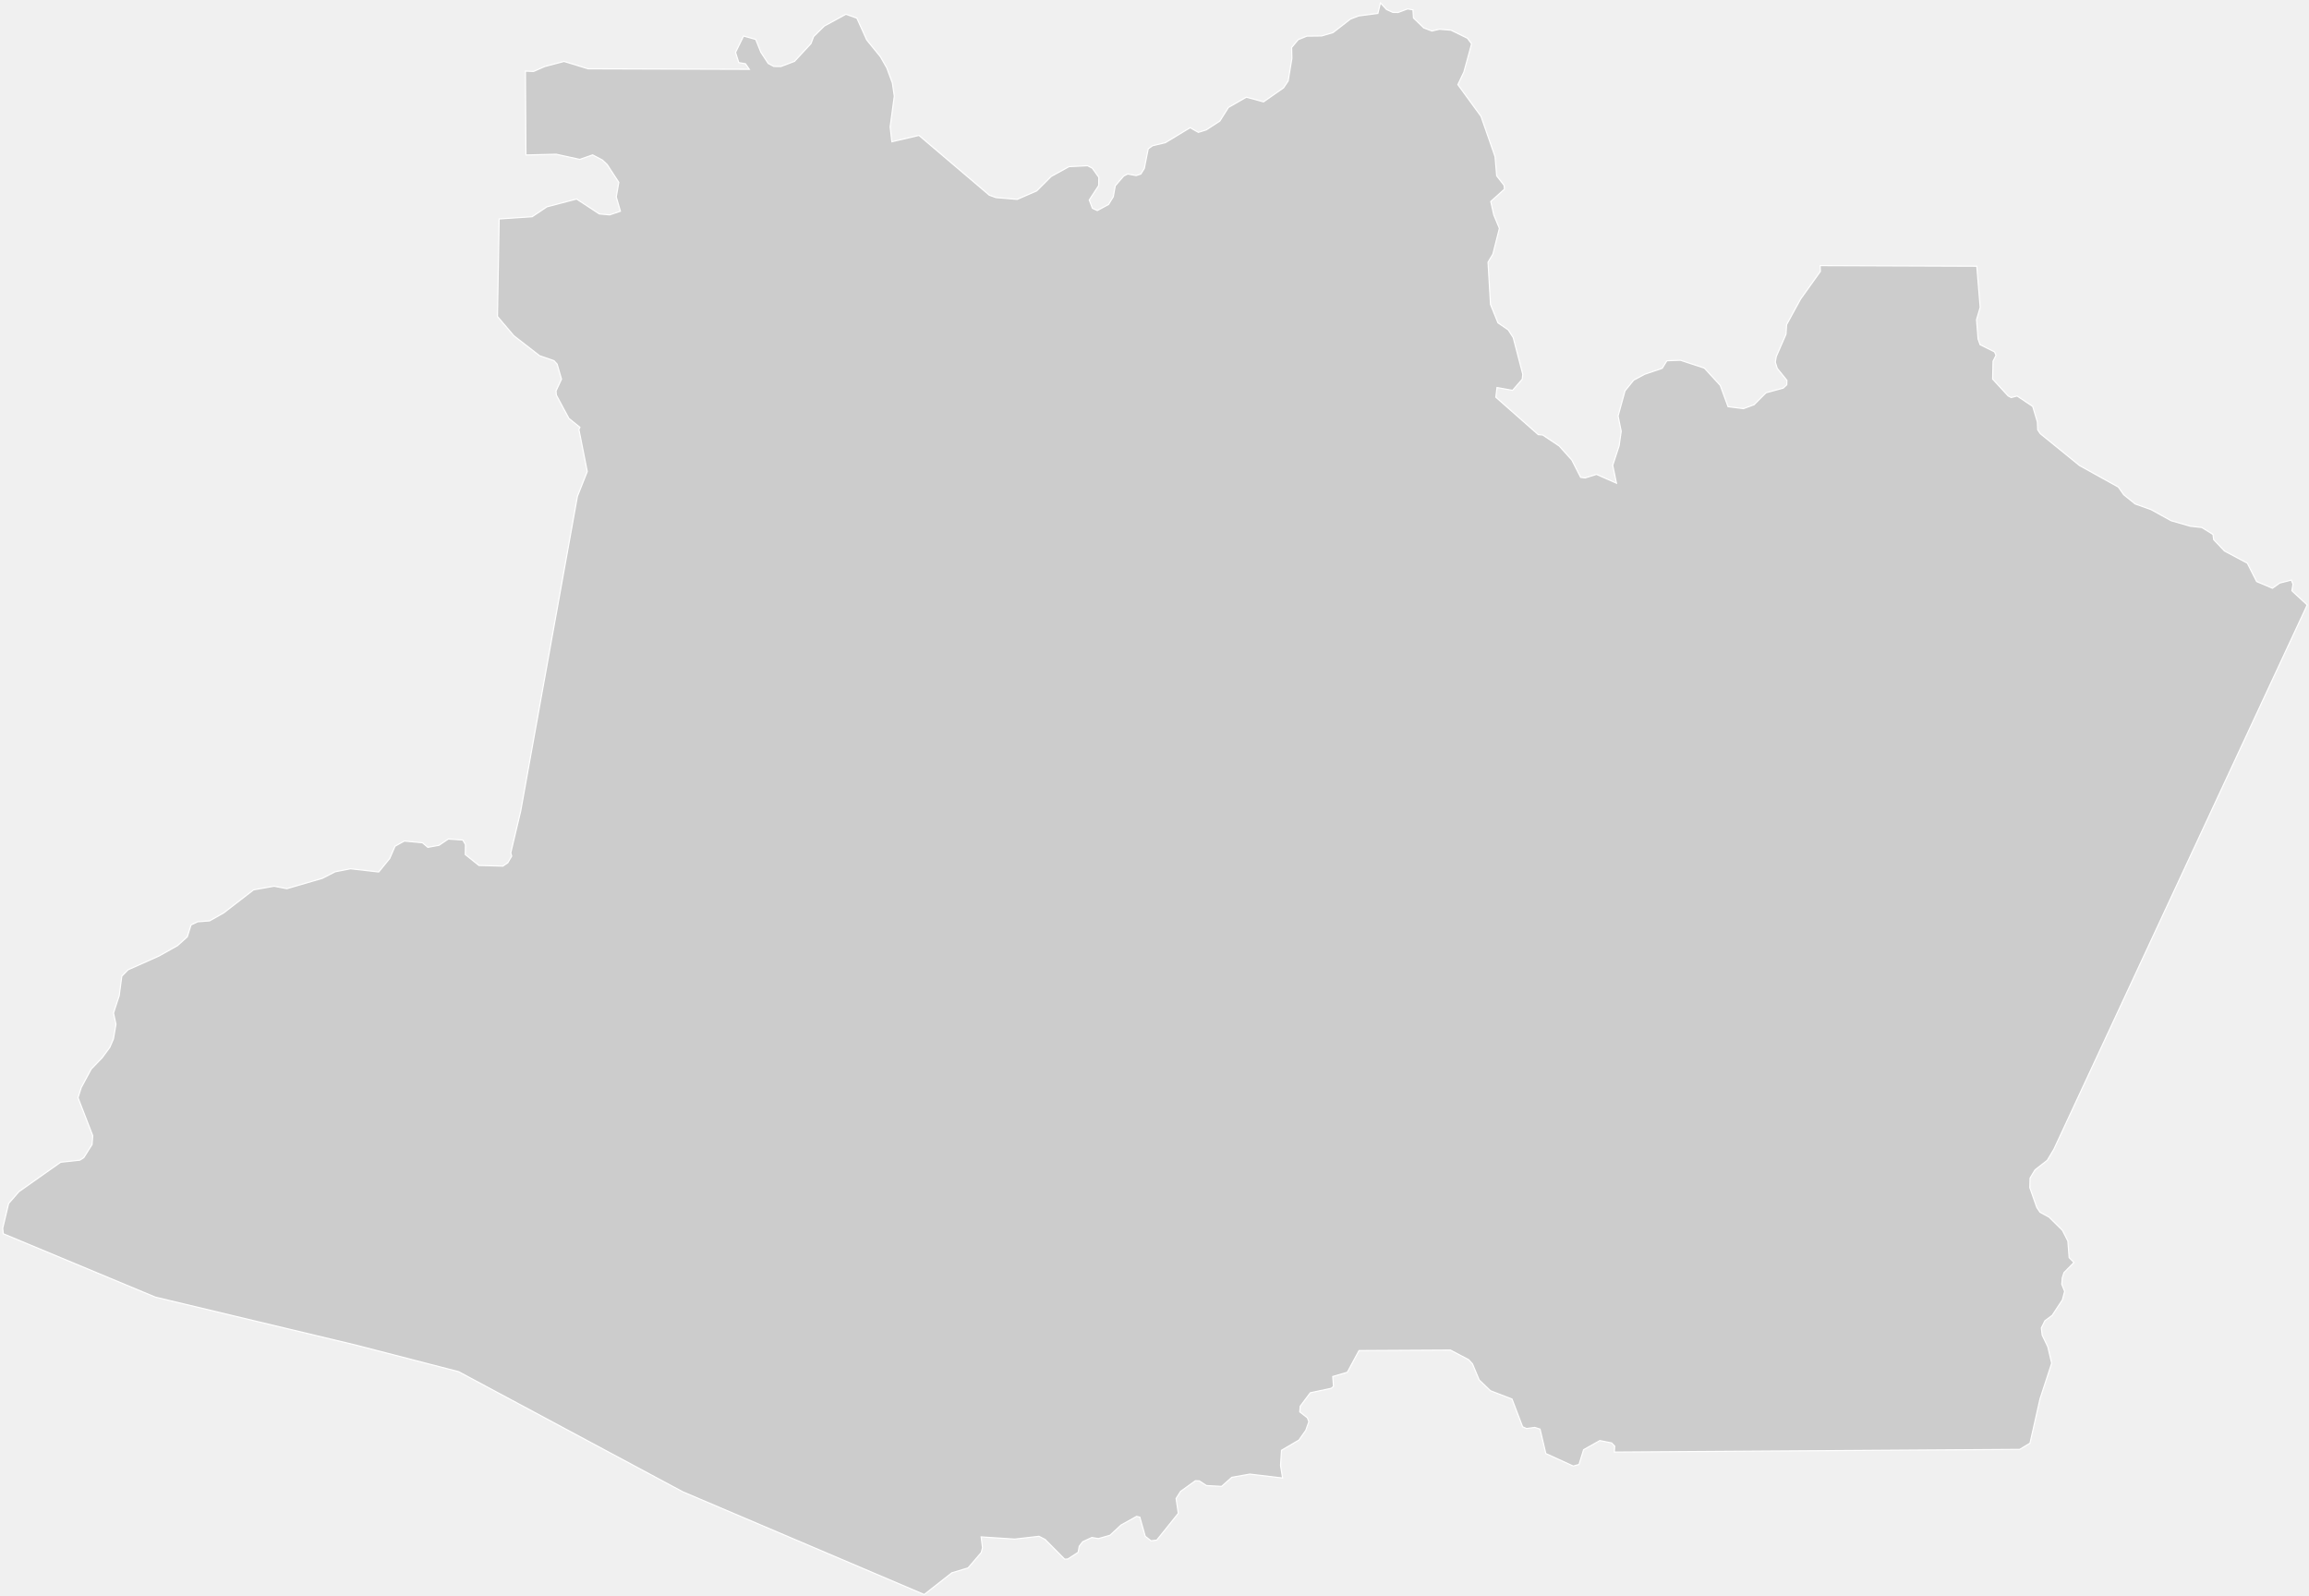
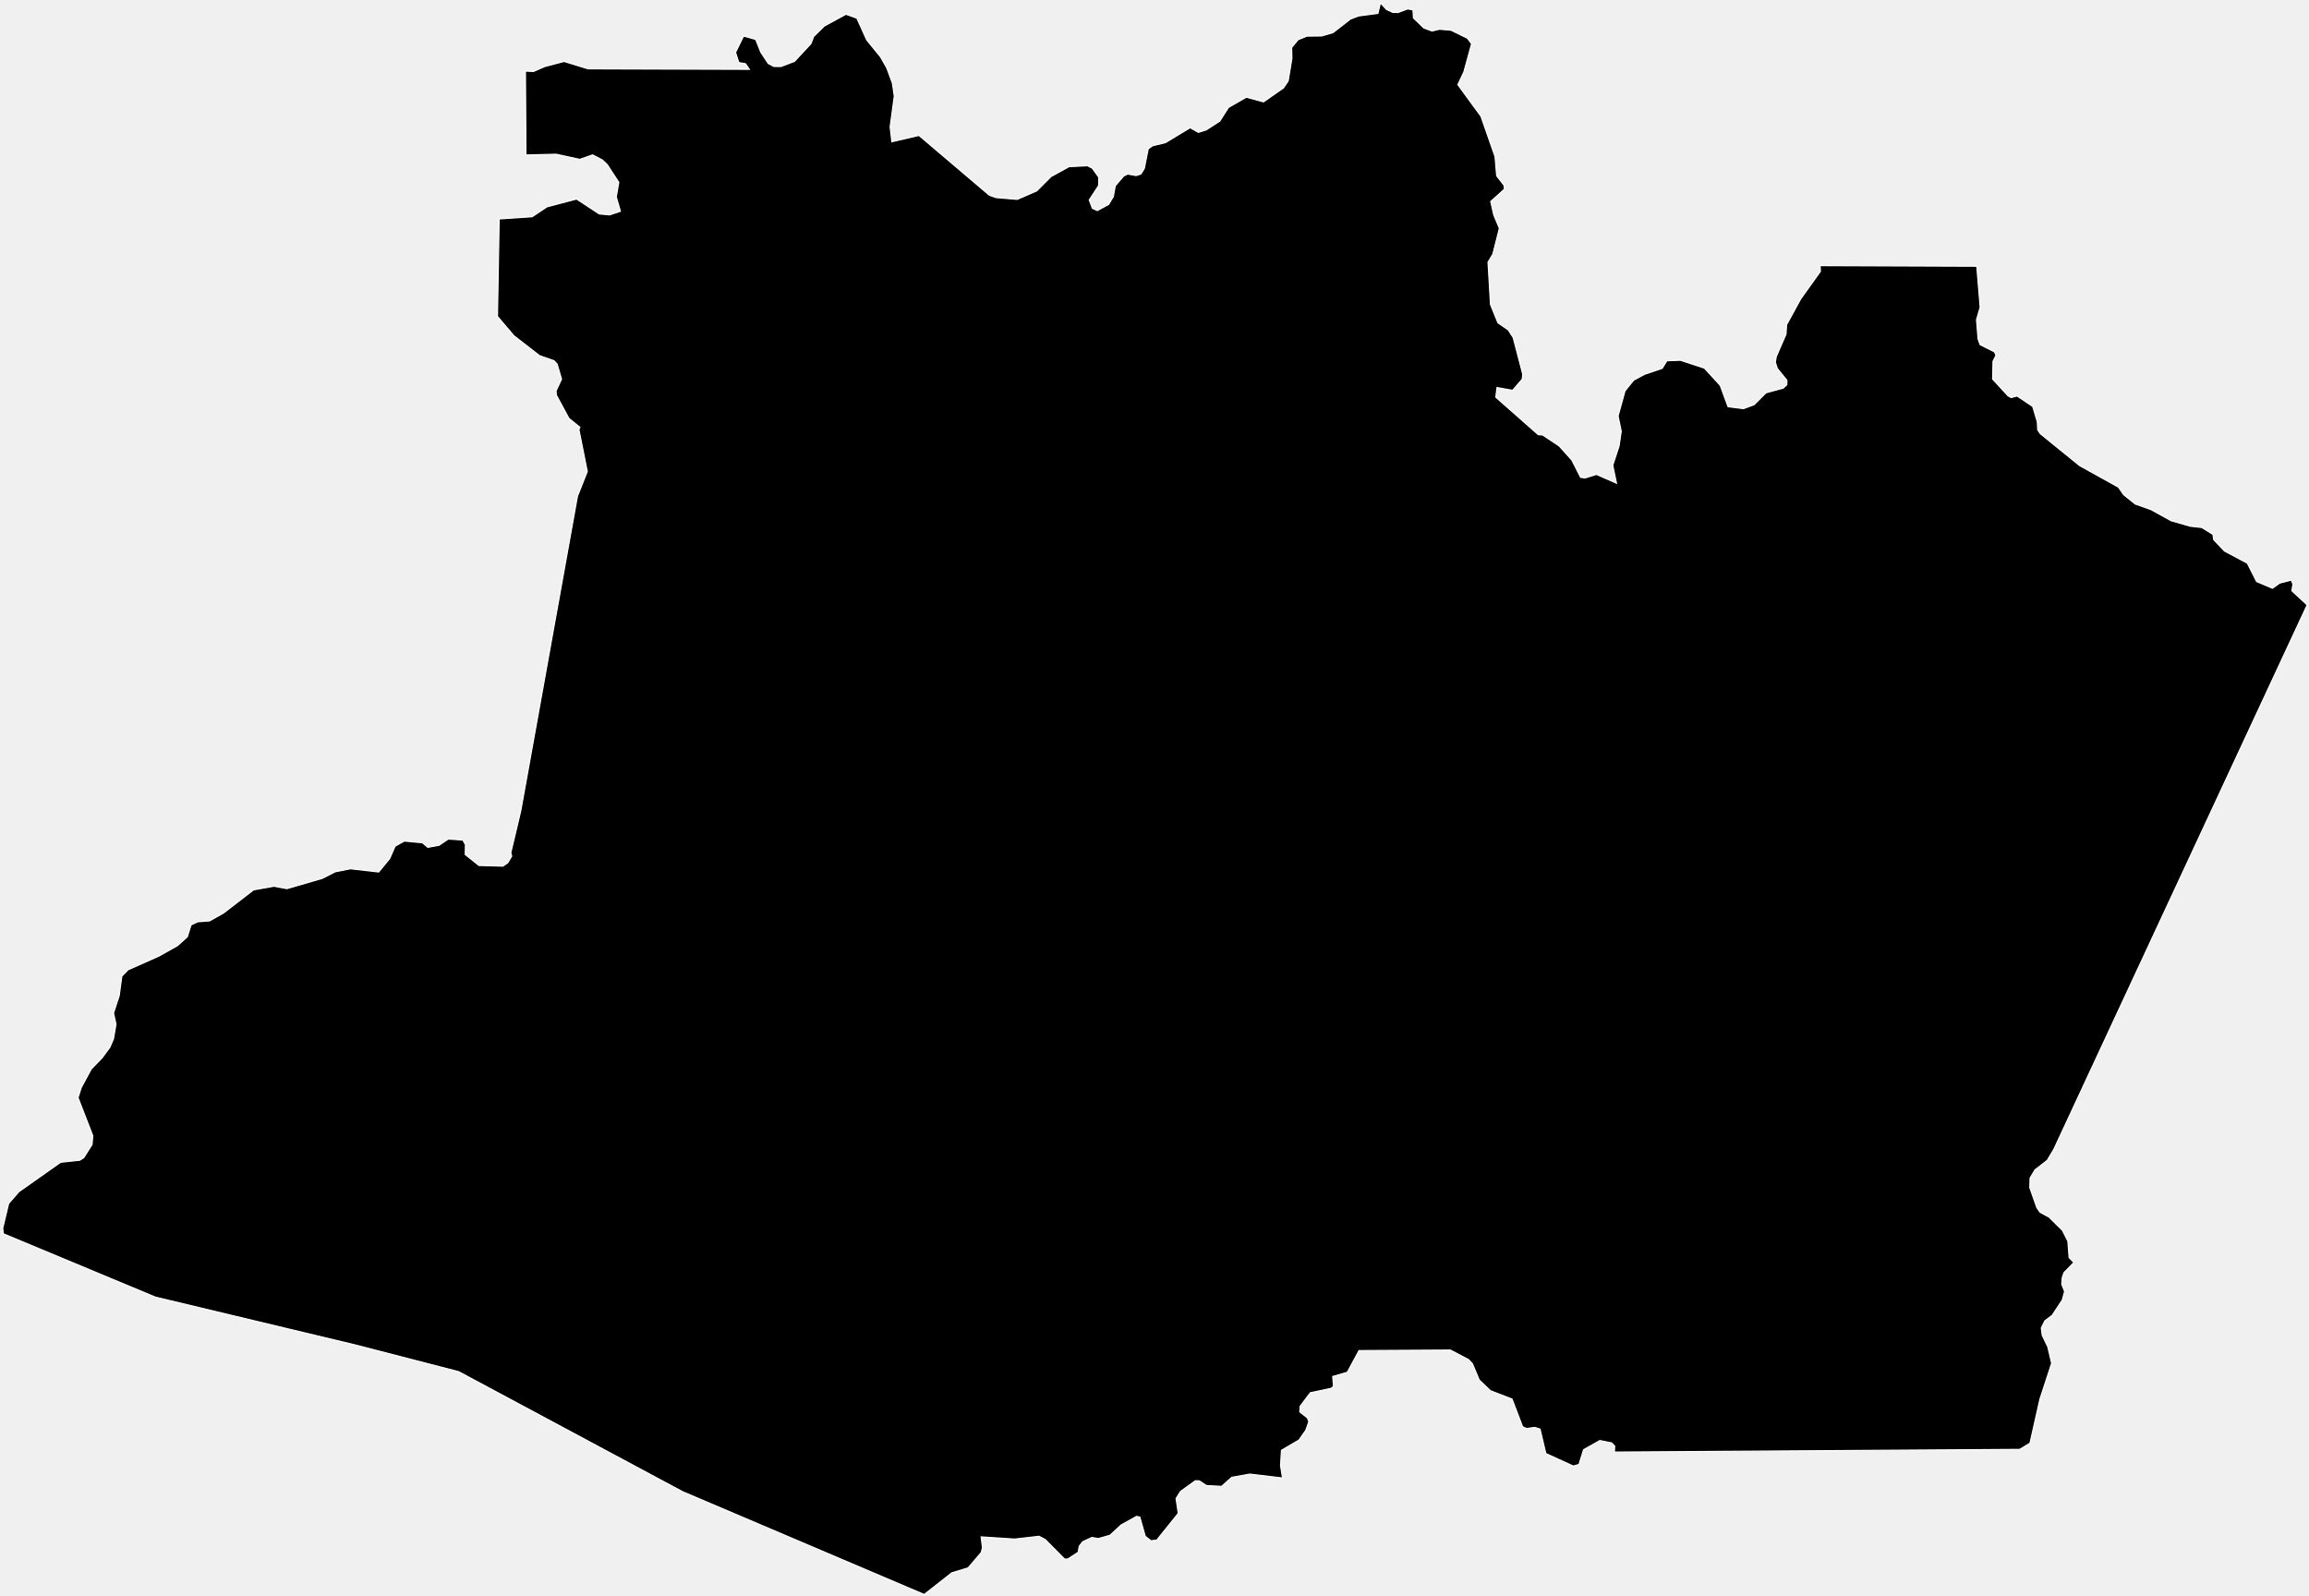
<svg xmlns="http://www.w3.org/2000/svg" width="1026" height="709" viewBox="0 0 1026 709" fill="none">
-   <path d="M613.394 1.29L616.105 4.226L618.928 5.506L621.224 5.544L625.478 3.963L627.85 4.377L628.076 7.991L632.631 12.396L636.283 13.788L639.595 12.998L644.715 13.412L652.056 16.988L653.901 19.473L650.475 31.971L647.802 37.618L658.079 51.698L664.329 69.617L665.044 78.125L668.319 82.341L668.507 84.035L662.409 89.531L663.764 95.517L666.249 101.465L663.35 112.909L661.204 116.523L662.296 135.271L665.609 143.44L670.201 146.602L672.385 149.99L676.639 166.291L676.413 168.474L672.121 173.444L665.195 172.201L664.667 176.493L683.528 193.132L685.486 193.283L692.864 198.215L698.436 204.426L702.351 212.106L704.346 212.369L709.391 210.788L718.275 214.703L716.619 206.76L719.442 198.139L720.383 191.627L718.99 184.85L722.077 173.67L725.917 168.926L730.736 166.329L738.604 163.656L740.674 160.305L746.697 160.079L757.351 163.581L764.391 171.26L767.854 180.709L774.706 181.575L779.411 179.843L784.72 174.535L792.362 172.465L793.943 170.997L794.018 169.001L789.726 163.693L788.861 160.945L789.275 158.461L793.604 148.522L793.867 144.268L800.117 132.862L808.888 120.589L808.775 118.029L878.382 118.293L879.888 136.589L878.269 142.047L878.947 150.593L879.85 153.153L886.25 156.353L886.928 157.896L885.61 160.494L885.422 168.437L892.311 175.928L893.666 176.644L896.301 175.966L903.228 180.596L905.299 187.486L905.449 190.987L906.579 192.681L924.046 206.873L941.288 216.435L943.66 219.823L948.742 223.927L955.819 226.449L964.741 231.38L973.249 233.827L978.369 234.392L983.338 237.479L983.639 239.775L988.42 244.82L998.585 250.241L1002.73 258.41L1009.77 261.384L1012.97 259.088L1018.16 257.77L1018.88 259.577L1018.39 262.513L1025.2 268.8L912.64 510.636L909.703 515.568L904.245 519.822L902.061 523.473L901.948 527.727L905.035 536.499L906.466 538.644L910.494 540.828L916.442 546.701L918.851 551.444L919.416 558.823L921.562 560.968L917.119 565.486L916.366 567.782L916.141 570.643L917.421 573.805L916.404 577.608L911.887 584.459L908.649 586.868L907.068 590.068L907.444 593.268L909.929 598.426L911.661 605.729L906.466 621.615L902.023 641.267L897.468 644.015L717.334 645.219L717.484 642.584L716.129 641.154L710.896 640.1L703.668 644.165L701.635 650.716L699.076 651.431L686.878 645.859L684.319 635.017L681.984 634.264L678.295 634.754L676.564 633.963L671.858 621.653L662.296 617.964L657.289 613.183L654.277 605.993L652.583 604.148L644.489 599.894L603.87 600.12L598.675 609.757L592.2 611.639L592.538 616.044L591.56 616.872L582.223 618.867L577.744 624.853L577.555 627.375L580.943 630.011L581.583 631.705L580.228 635.544L577.179 639.874L569.424 644.429L569.01 651.243L569.913 656.739L555.344 655.007L547.326 656.438L542.808 660.466L536.07 660.089L532.908 658.019L531.176 657.944L524.588 662.687L522.593 665.849L523.571 672.437L514.009 684.333L511.45 684.634L508.89 682.639L506.48 674.131L505.05 673.792L498.123 677.632L493.229 682.187L488.072 683.656L485.173 683.166L481.107 685.048L479.564 687.044L479.074 689.754L474.481 692.728L473.089 692.803L464.392 684.032L461.682 682.639L450.878 683.881L435.97 682.903L436.572 687.759L436.008 689.867L430.173 696.681L422.945 698.864L410.672 708.502L303.344 662.838L203.809 609.494L158.107 597.673L69.037 576.365L1.464 548.206L1.2 545.759L3.835 534.767L8.428 529.497L26.95 516.433L35.458 515.53L37.227 514.401L40.916 508.528L41.217 504.65L34.667 487.747L36.098 483.268L40.54 475.023L45.358 470.054L48.822 465.348L50.403 461.659L51.532 455.109L50.441 450.139L52.963 442.46L54.13 433.764L56.878 430.94L70.656 424.804L78.901 420.173L83.23 416.258L84.886 410.988L87.823 409.595L93.131 409.181L99.342 405.68L112.669 395.403L121.779 393.784L127.464 394.876L143.237 390.283L148.884 387.384L155.736 386.029L168.272 387.459L173.165 381.474L175.537 376.015L179.641 373.719L187.697 374.472L190.106 376.505L195.075 375.601L199.216 372.815L205.654 373.267L206.821 375.262L206.745 379.704L212.806 384.561L223.46 384.862L225.644 383.356L227.375 380.42L226.961 378.951L231.366 360.43L256.588 220.501L260.955 209.508L257.228 190.836L257.68 189.857L252.786 185.904L247.215 175.552L247.064 173.707L249.511 168.474L247.553 161.774L246.16 160.268L239.761 158.047L228.354 149.2L221.051 140.617L221.804 97.287L236.448 96.308L243.036 91.903L256.212 88.44L266.301 95.065L270.894 95.48L275.675 93.861L273.83 87.499L274.959 81.024L269.802 73.118L267.656 71.085L263.327 68.826L257.642 70.822L247.139 68.525L233.7 68.864L233.474 31.595L237.088 31.745L242.057 29.562L250.64 27.303L261.332 30.578L332.971 30.804L331.24 28.32L328.266 27.793L326.835 23.275L330.411 16.009L335.795 17.515L338.091 23.237L341.366 28.207L343.851 29.524L346.976 29.562L353.037 27.265L360.34 19.398L361.544 16.235L366.288 11.567L375.887 6.335L380.744 8.066L385.148 17.779L391.247 25.27L394.033 30.164L396.517 36.865L397.383 42.7L395.538 56.366L396.291 62.991L408.338 60.168L439.622 86.746L442.596 87.8L452.007 88.59L460.666 84.826L467.065 78.426L475.009 74.059L483.253 73.645L485.361 74.737L488.26 78.802L488.185 82.454L484.006 88.854L485.399 92.543L487.582 93.56L492.589 90.849L494.697 87.423L495.563 82.567L499.328 78.2L501.097 77.334L504.862 78.012L506.932 77.334L508.476 74.85L510.207 66.153L512.127 64.761L517.812 63.405L528.842 56.742L532.493 58.813L535.995 57.721L542.018 53.806L545.858 47.745L553.801 43.19L561.443 45.26L570.327 39.049L572.398 35.962L574.054 25.948L573.941 21.092L576.84 17.628L580.718 16.047L587.268 15.972L592.312 14.504L600.067 8.48L603.681 7.087L612.265 5.958L613.394 1.29Z" fill="#CCCCCC" stroke="white" stroke-width="0.5" />
+   <path d="M613.394 1.29L616.105 4.226L618.928 5.506L621.224 5.544L625.478 3.963L627.85 4.377L628.076 7.991L632.631 12.396L636.283 13.788L639.595 12.998L644.715 13.412L652.056 16.988L653.901 19.473L650.475 31.971L647.802 37.618L658.079 51.698L664.329 69.617L665.044 78.125L668.319 82.341L668.507 84.035L662.409 89.531L663.764 95.517L666.249 101.465L663.35 112.909L661.204 116.523L662.296 135.271L665.609 143.44L670.201 146.602L672.385 149.99L676.639 166.291L676.413 168.474L672.121 173.444L665.195 172.201L664.667 176.493L683.528 193.132L685.486 193.283L692.864 198.215L698.436 204.426L702.351 212.106L704.346 212.369L709.391 210.788L718.275 214.703L716.619 206.76L719.442 198.139L720.383 191.627L718.99 184.85L722.077 173.67L725.917 168.926L730.736 166.329L738.604 163.656L740.674 160.305L746.697 160.079L757.351 163.581L764.391 171.26L767.854 180.709L774.706 181.575L779.411 179.843L784.72 174.535L792.362 172.465L793.943 170.997L794.018 169.001L789.726 163.693L788.861 160.945L789.275 158.461L793.604 148.522L793.867 144.268L800.117 132.862L808.888 120.589L808.775 118.029L878.382 118.293L879.888 136.589L878.269 142.047L878.947 150.593L879.85 153.153L886.25 156.353L886.928 157.896L885.61 160.494L885.422 168.437L892.311 175.928L893.666 176.644L896.301 175.966L903.228 180.596L905.299 187.486L905.449 190.987L906.579 192.681L924.046 206.873L941.288 216.435L943.66 219.823L948.742 223.927L955.819 226.449L964.741 231.38L973.249 233.827L978.369 234.392L983.338 237.479L983.639 239.775L988.42 244.82L998.585 250.241L1002.73 258.41L1009.77 261.384L1012.97 259.088L1018.16 257.77L1018.88 259.577L1018.39 262.513L1025.2 268.8L912.64 510.636L909.703 515.568L904.245 519.822L902.061 523.473L901.948 527.727L905.035 536.499L906.466 538.644L910.494 540.828L916.442 546.701L918.851 551.444L919.416 558.823L921.562 560.968L917.119 565.486L916.366 567.782L916.141 570.643L917.421 573.805L916.404 577.608L911.887 584.459L908.649 586.868L907.068 590.068L907.444 593.268L909.929 598.426L911.661 605.729L906.466 621.615L902.023 641.267L897.468 644.015L717.334 645.219L717.484 642.584L716.129 641.154L710.896 640.1L703.668 644.165L701.635 650.716L699.076 651.431L686.878 645.859L684.319 635.017L681.984 634.264L678.295 634.754L676.564 633.963L671.858 621.653L662.296 617.964L657.289 613.183L654.277 605.993L652.583 604.148L644.489 599.894L603.87 600.12L598.675 609.757L592.2 611.639L592.538 616.044L591.56 616.872L582.223 618.867L577.744 624.853L577.555 627.375L580.943 630.011L581.583 631.705L580.228 635.544L577.179 639.874L569.424 644.429L569.01 651.243L569.913 656.739L555.344 655.007L547.326 656.438L542.808 660.466L536.07 660.089L532.908 658.019L531.176 657.944L524.588 662.687L522.593 665.849L523.571 672.437L514.009 684.333L511.45 684.634L508.89 682.639L506.48 674.131L505.05 673.792L498.123 677.632L493.229 682.187L488.072 683.656L485.173 683.166L481.107 685.048L479.564 687.044L479.074 689.754L474.481 692.728L473.089 692.803L464.392 684.032L461.682 682.639L450.878 683.881L435.97 682.903L436.572 687.759L436.008 689.867L430.173 696.681L422.945 698.864L410.672 708.502L303.344 662.838L203.809 609.494L158.107 597.673L69.037 576.365L1.464 548.206L1.2 545.759L3.835 534.767L8.428 529.497L26.95 516.433L35.458 515.53L37.227 514.401L40.916 508.528L41.217 504.65L34.667 487.747L36.098 483.268L40.54 475.023L45.358 470.054L48.822 465.348L50.403 461.659L51.532 455.109L50.441 450.139L52.963 442.46L54.13 433.764L56.878 430.94L70.656 424.804L78.901 420.173L83.23 416.258L84.886 410.988L87.823 409.595L93.131 409.181L99.342 405.68L112.669 395.403L121.779 393.784L127.464 394.876L143.237 390.283L148.884 387.384L155.736 386.029L168.272 387.459L173.165 381.474L175.537 376.015L179.641 373.719L187.697 374.472L190.106 376.505L195.075 375.601L199.216 372.815L205.654 373.267L206.821 375.262L206.745 379.704L212.806 384.561L223.46 384.862L225.644 383.356L227.375 380.42L226.961 378.951L231.366 360.43L256.588 220.501L260.955 209.508L257.228 190.836L257.68 189.857L252.786 185.904L247.215 175.552L247.064 173.707L249.511 168.474L247.553 161.774L246.16 160.268L239.761 158.047L228.354 149.2L221.051 140.617L221.804 97.287L236.448 96.308L243.036 91.903L256.212 88.44L266.301 95.065L270.894 95.48L275.675 93.861L273.83 87.499L274.959 81.024L269.802 73.118L267.656 71.085L263.327 68.826L257.642 70.822L247.139 68.525L233.7 68.864L233.474 31.595L237.088 31.745L242.057 29.562L250.64 27.303L261.332 30.578L332.971 30.804L331.24 28.32L328.266 27.793L326.835 23.275L330.411 16.009L335.795 17.515L338.091 23.237L341.366 28.207L343.851 29.524L346.976 29.562L353.037 27.265L360.34 19.398L361.544 16.235L366.288 11.567L375.887 6.335L380.744 8.066L385.148 17.779L391.247 25.27L394.033 30.164L396.517 36.865L397.383 42.7L395.538 56.366L396.291 62.991L408.338 60.168L439.622 86.746L442.596 87.8L452.007 88.59L460.666 84.826L467.065 78.426L475.009 74.059L483.253 73.645L485.361 74.737L488.26 78.802L488.185 82.454L484.006 88.854L485.399 92.543L487.582 93.56L492.589 90.849L494.697 87.423L495.563 82.567L499.328 78.2L501.097 77.334L504.862 78.012L506.932 77.334L508.476 74.85L510.207 66.153L512.127 64.761L517.812 63.405L528.842 56.742L532.493 58.813L535.995 57.721L542.018 53.806L545.858 47.745L553.801 43.19L561.443 45.26L570.327 39.049L572.398 35.962L574.054 25.948L573.941 21.092L576.84 17.628L580.718 16.047L587.268 15.972L592.312 14.504L600.067 8.48L603.681 7.087L612.265 5.958L613.394 1.29Z" fill="black" stroke="white" stroke-width="0.5" />
</svg>
